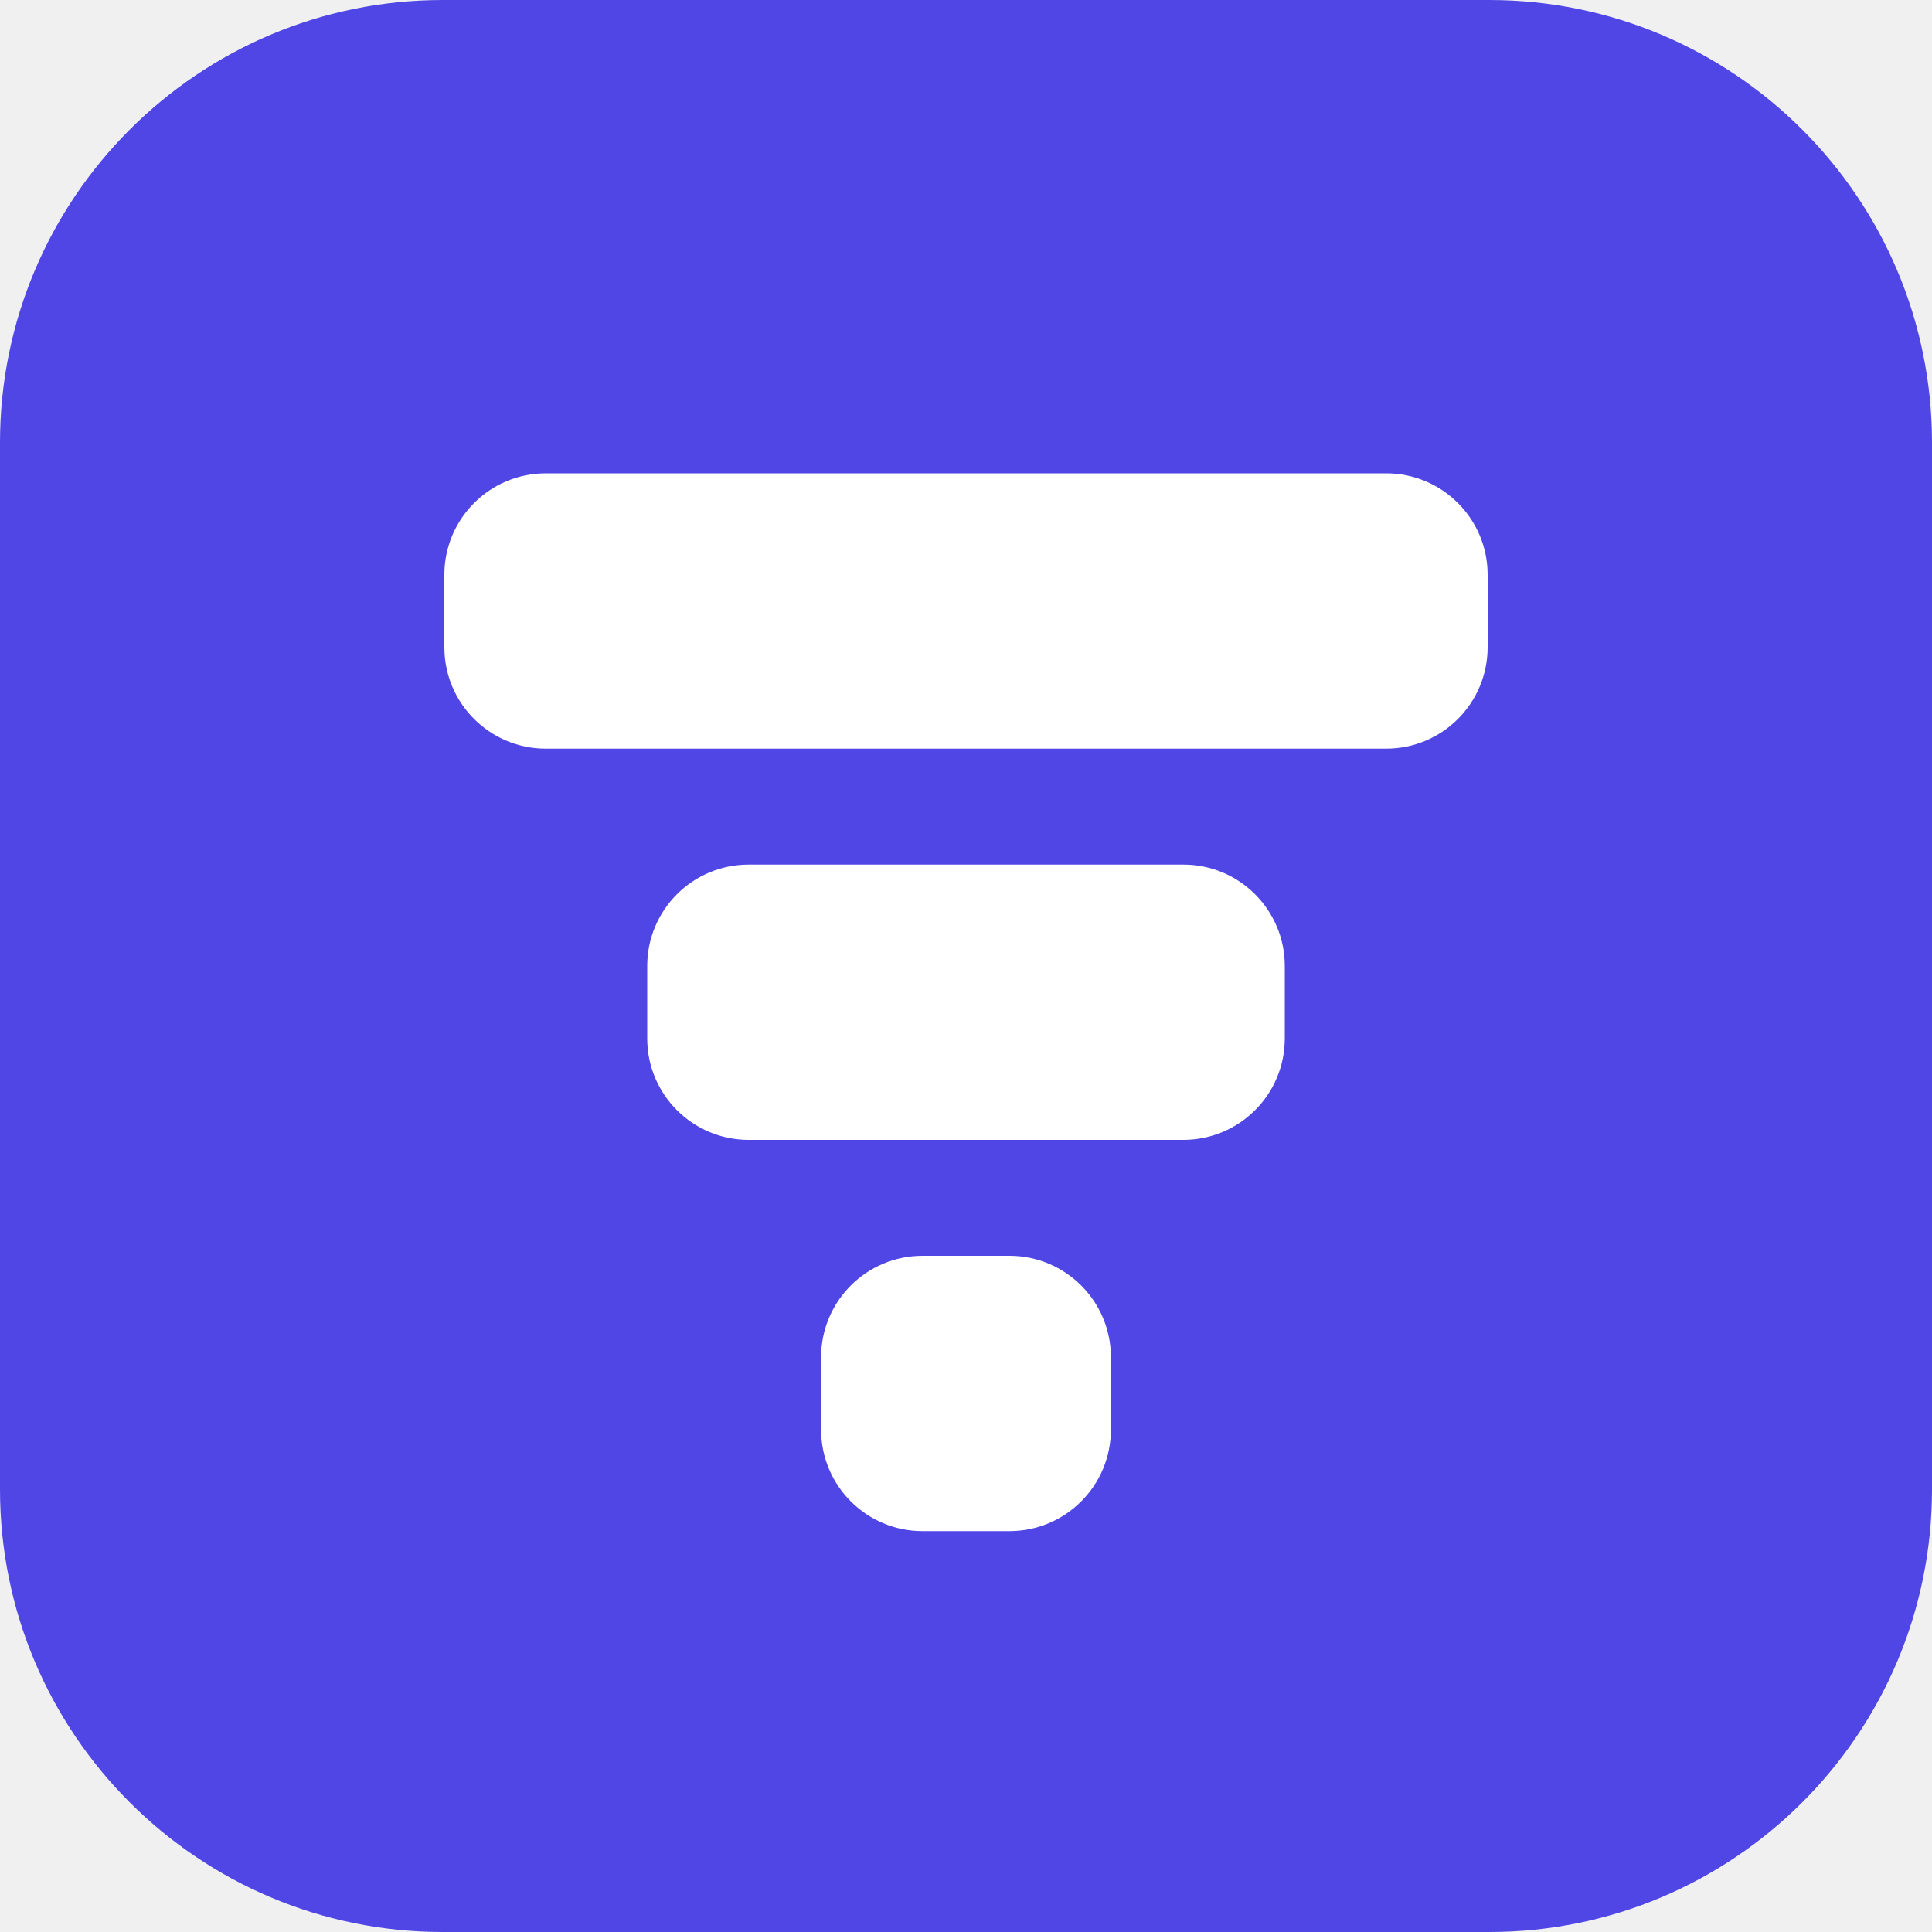
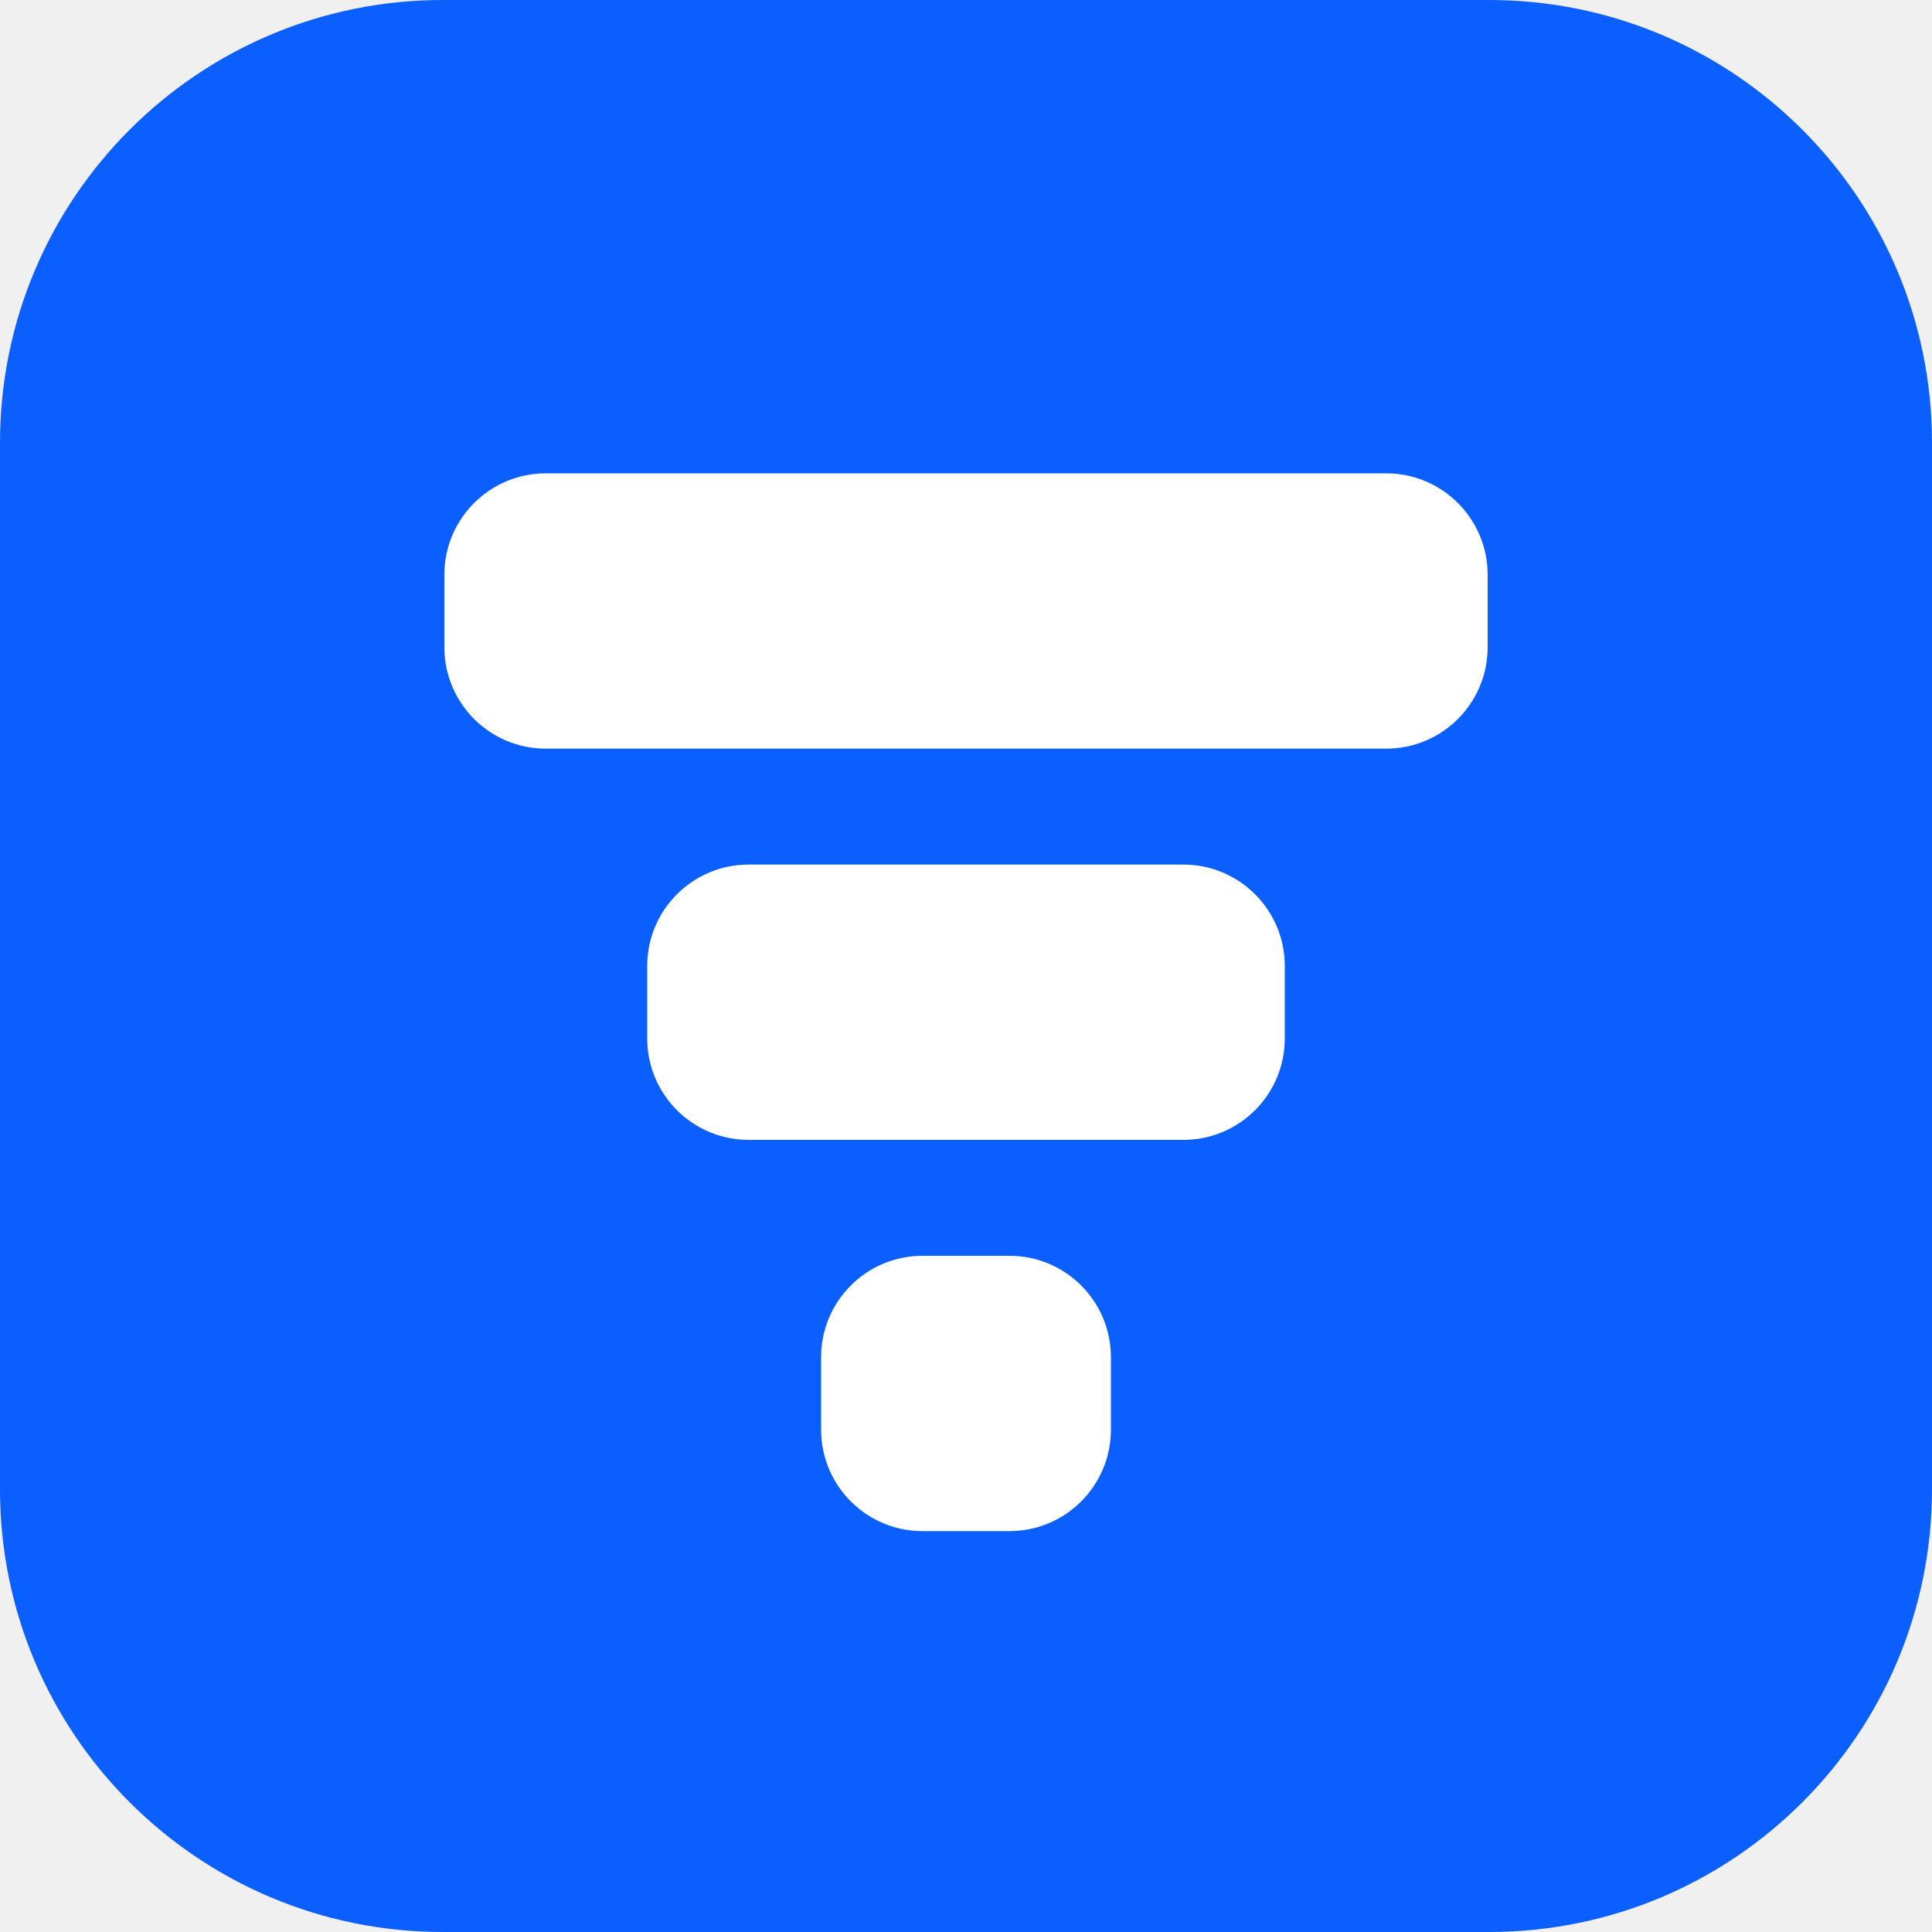
<svg xmlns="http://www.w3.org/2000/svg" viewBox="0 0 48 48" role="img" aria-label="Temply">
-   <rect width="48" height="48" rx="11" fill="#4F46E5" />
+   <rect width="48" height="48" rx="11" fill="#0B5FFF" />
  <g fill="#FFFFFF" transform="translate(6.72 6.72) scale(0.72)">
    <rect x="6" y="7" width="36" height="9.5" rx="3.5" />
    <rect x="13" y="20.5" width="22" height="9.5" rx="3.5" />
    <rect x="19" y="34" width="10" height="9.5" rx="3.5" />
  </g>
</svg>
